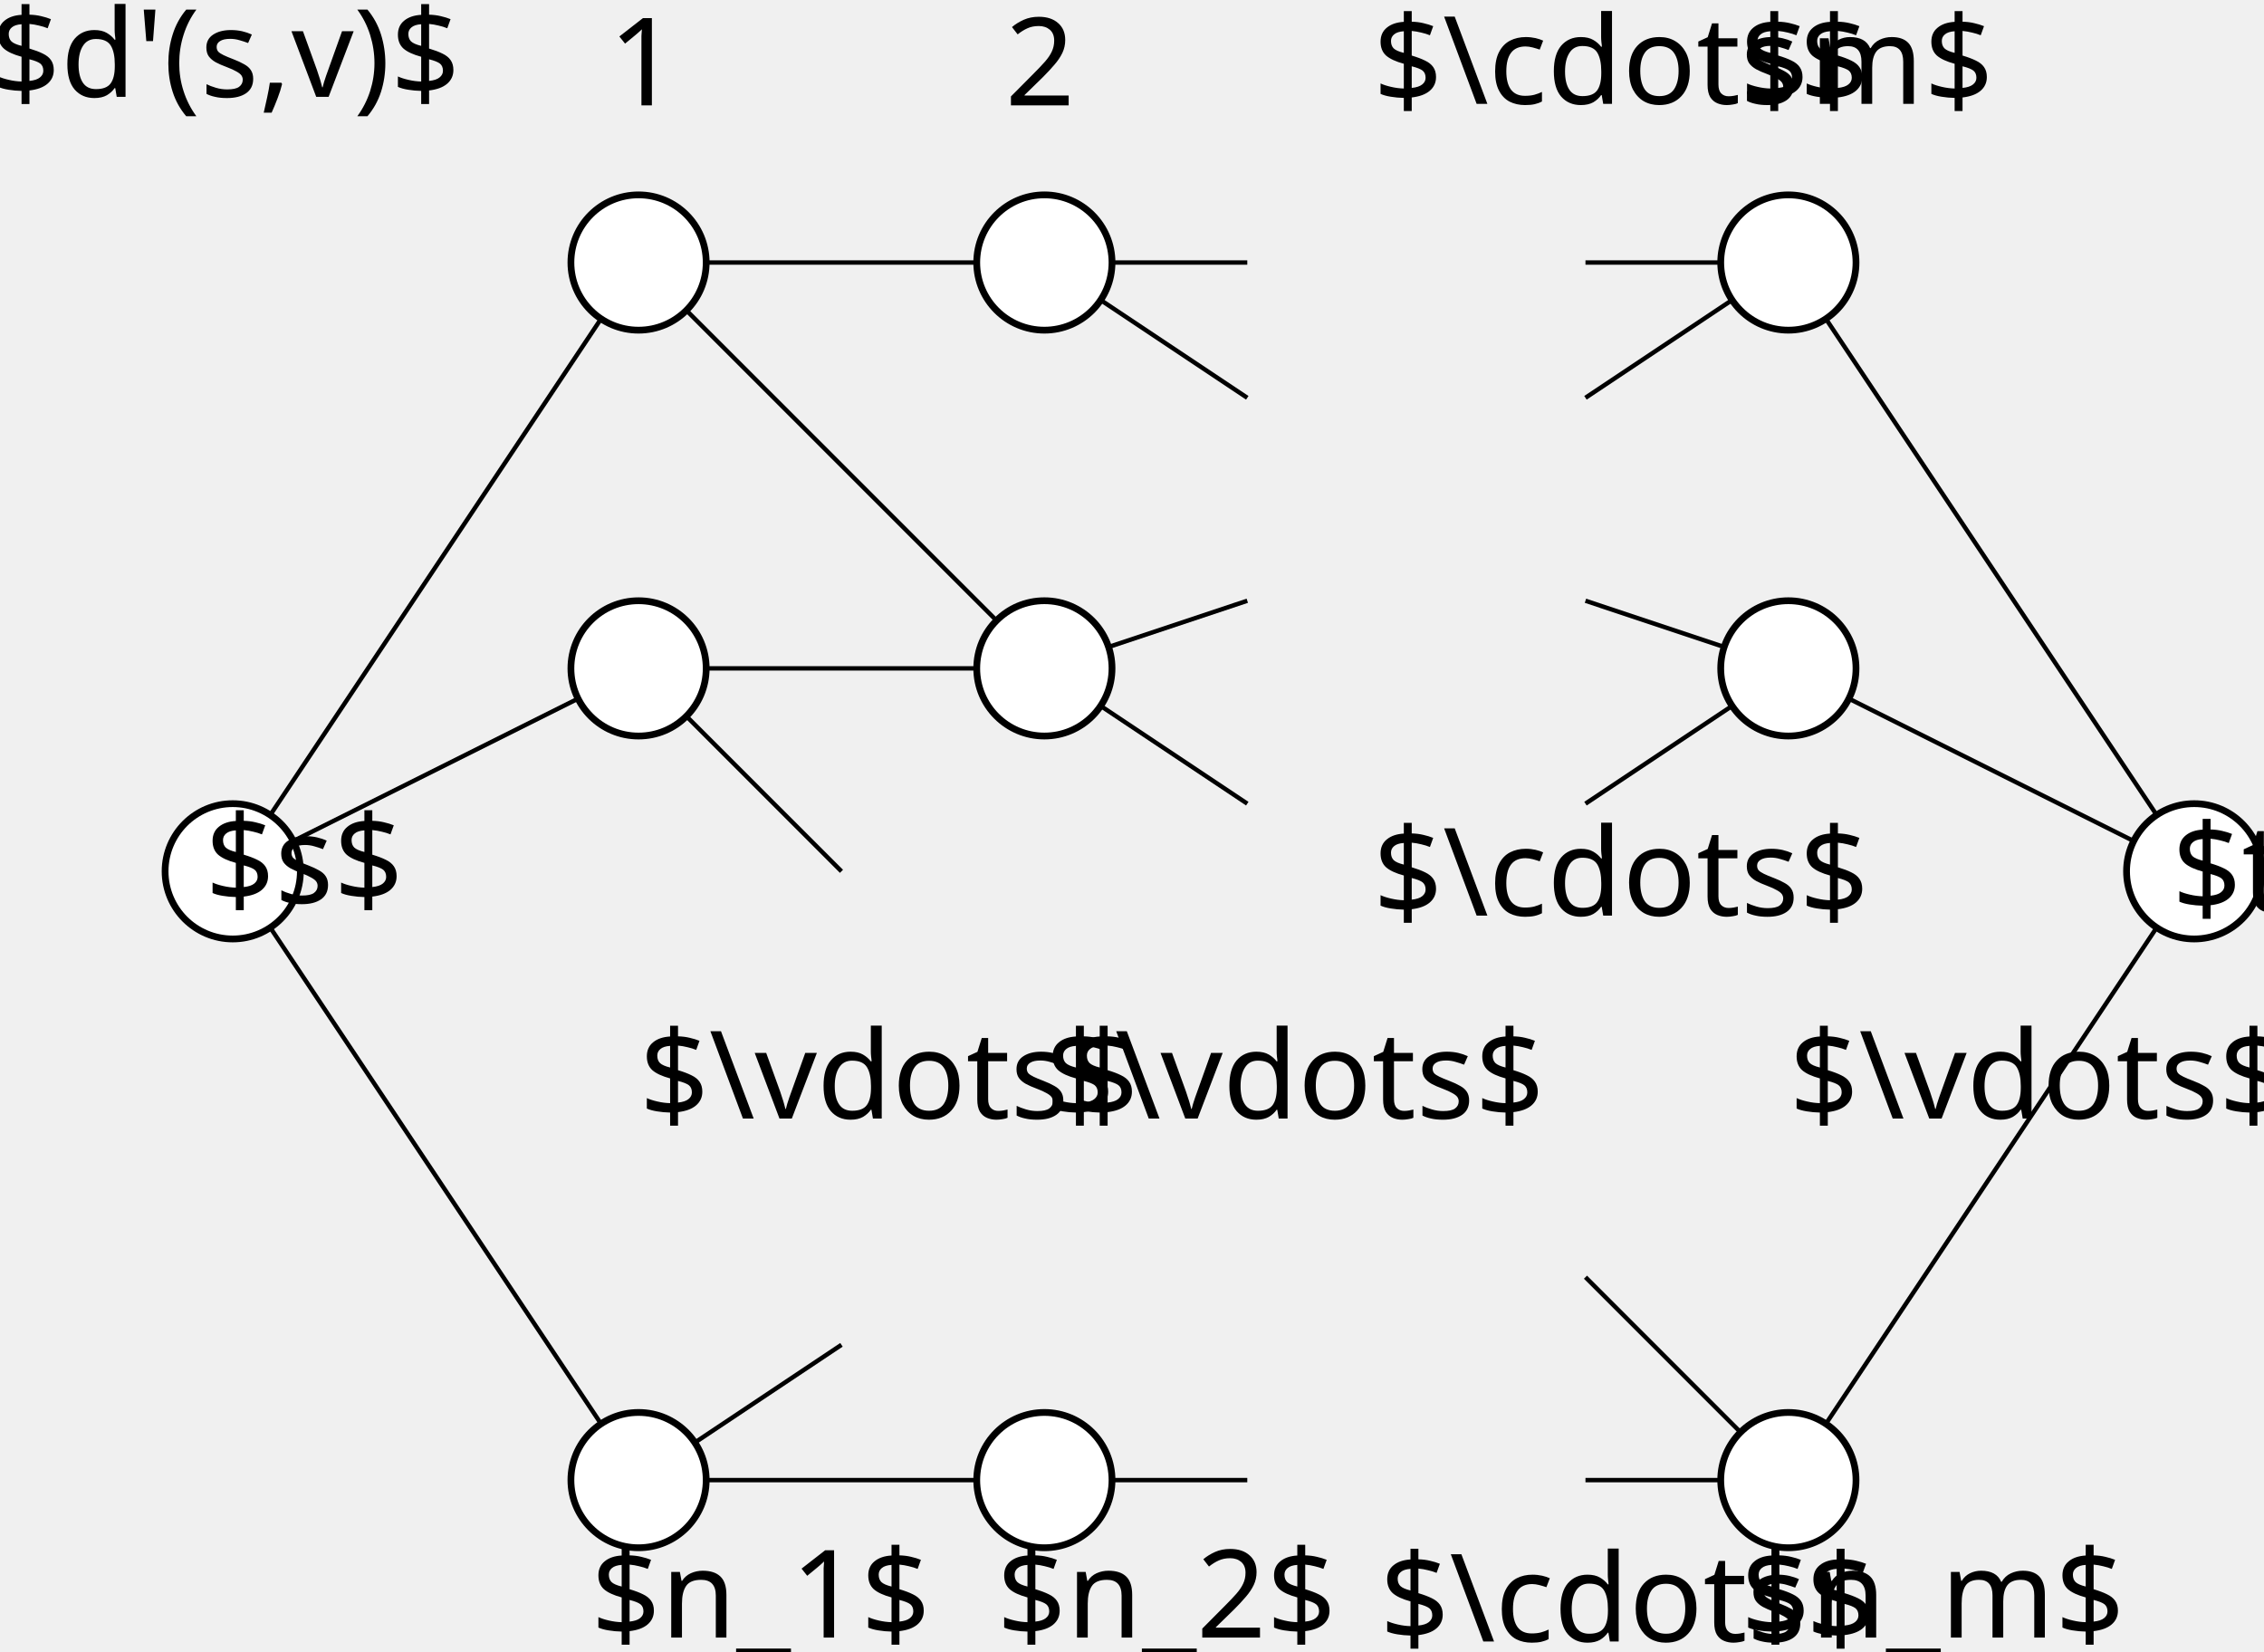
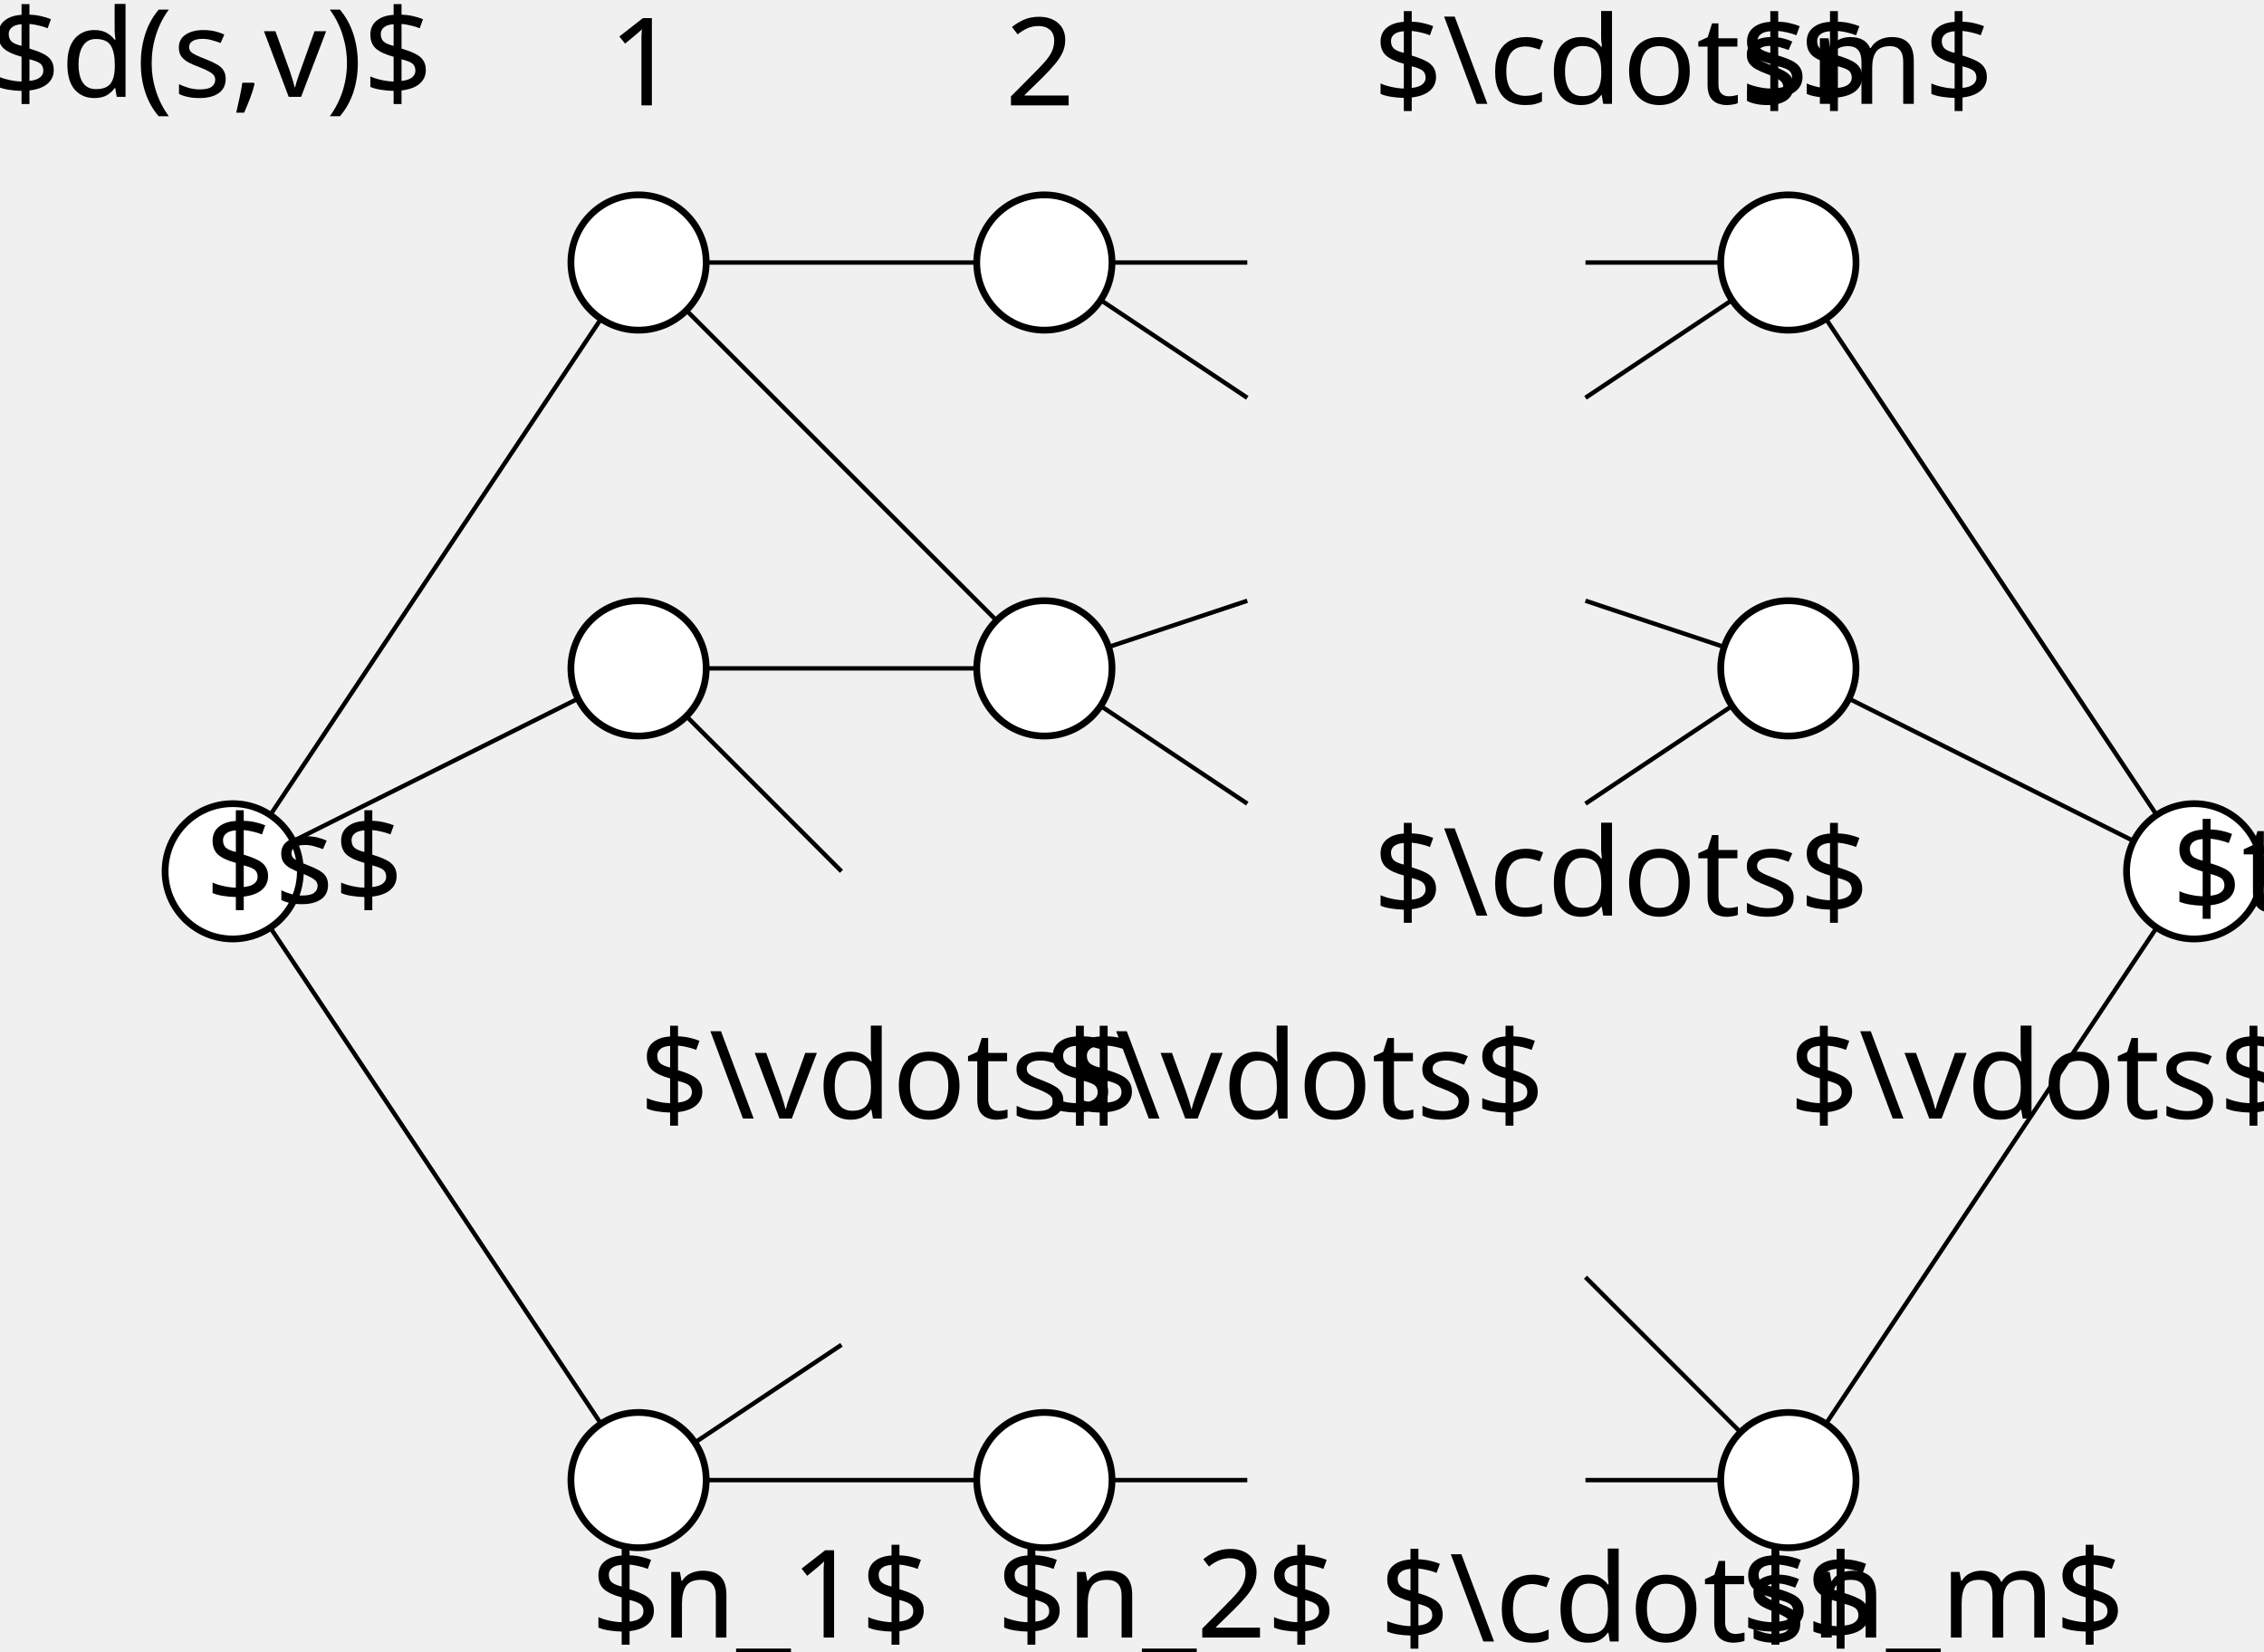
<svg xmlns="http://www.w3.org/2000/svg" width="66.946mm" height="48.84mm" viewBox="0 0 237.209 173.056" id="svg2" version="1.1">
  <defs id="defs4" />
  <g id="layer1" transform="translate(-244.9073,-39.82051)">
    <path style="fill:none;fill-rule:evenodd;stroke:#000000;stroke-width:0.461;stroke-linecap:butt;stroke-linejoin:miter;stroke-miterlimit:4;stroke-dasharray:none;stroke-opacity:1" d="M 269.291,131.102 311.811,67.323" id="path6369" />
    <path style="fill:none;fill-rule:evenodd;stroke:#000000;stroke-width:0.461;stroke-linecap:butt;stroke-linejoin:miter;stroke-miterlimit:4;stroke-dasharray:none;stroke-opacity:1" d="M 269.291,131.102 311.811,109.842" id="path6369-6" />
    <path style="fill:none;fill-rule:evenodd;stroke:#000000;stroke-width:0.461;stroke-linecap:butt;stroke-linejoin:miter;stroke-miterlimit:4;stroke-dasharray:none;stroke-opacity:1" d="m 269.291,131.102 42.52,63.78" id="path6369-8" />
    <path style="fill:none;fill-rule:evenodd;stroke:#000000;stroke-width:0.461;stroke-linecap:butt;stroke-linejoin:miter;stroke-miterlimit:4;stroke-dasharray:none;stroke-opacity:1" d="m 311.811,67.323 42.52,0" id="path6369-9" />
    <path style="fill:none;fill-rule:evenodd;stroke:#000000;stroke-width:0.461;stroke-linecap:butt;stroke-linejoin:miter;stroke-miterlimit:4;stroke-dasharray:none;stroke-opacity:1" d="M 311.811,67.323 354.331,109.842" id="path6369-9-0" />
    <path style="fill:none;fill-rule:evenodd;stroke:#000000;stroke-width:0.461;stroke-linecap:butt;stroke-linejoin:miter;stroke-miterlimit:4;stroke-dasharray:none;stroke-opacity:1" d="m 311.811,109.842 42.52,0" id="path6369-9-0-6" />
    <path style="fill:none;fill-rule:evenodd;stroke:#000000;stroke-width:0.461;stroke-linecap:butt;stroke-linejoin:miter;stroke-miterlimit:4;stroke-dasharray:none;stroke-opacity:1" d="m 311.811,194.882 42.52,0" id="path6369-9-0-6-8" />
    <path style="fill:none;fill-rule:evenodd;stroke:#000000;stroke-width:0.461;stroke-linecap:butt;stroke-linejoin:miter;stroke-miterlimit:4;stroke-dasharray:none;stroke-opacity:1" d="m 311.811,194.882 21.26,-14.173" id="path6369-9-0-6-7" />
    <path style="fill:none;fill-rule:evenodd;stroke:#000000;stroke-width:0.461;stroke-linecap:butt;stroke-linejoin:miter;stroke-miterlimit:4;stroke-dasharray:none;stroke-opacity:1" d="m 311.811,109.842 21.26,21.26" id="path6369-9-0-6-9" />
    <path style="fill:none;fill-rule:evenodd;stroke:#000000;stroke-width:0.461;stroke-linecap:butt;stroke-linejoin:miter;stroke-miterlimit:4;stroke-dasharray:none;stroke-opacity:1" d="m 354.331,67.323 21.26,-10e-7" id="path6369-9-0-6-0" />
    <path style="fill:none;fill-rule:evenodd;stroke:#000000;stroke-width:0.461;stroke-linecap:butt;stroke-linejoin:miter;stroke-miterlimit:4;stroke-dasharray:none;stroke-opacity:1" d="m 354.331,67.323 21.26,14.173" id="path6369-9-0-6-0-3" />
    <path style="fill:none;fill-rule:evenodd;stroke:#000000;stroke-width:0.461;stroke-linecap:butt;stroke-linejoin:miter;stroke-miterlimit:4;stroke-dasharray:none;stroke-opacity:1" d="m 354.331,109.842 21.26,-7.087" id="path6369-9-0-6-0-33" />
    <path style="fill:none;fill-rule:evenodd;stroke:#000000;stroke-width:0.461;stroke-linecap:butt;stroke-linejoin:miter;stroke-miterlimit:4;stroke-dasharray:none;stroke-opacity:1" d="m 354.331,109.842 21.26,14.173" id="path6369-9-0-6-0-7" />
    <path style="fill:none;fill-rule:evenodd;stroke:#000000;stroke-width:0.461;stroke-linecap:butt;stroke-linejoin:miter;stroke-miterlimit:4;stroke-dasharray:none;stroke-opacity:1" d="m 354.331,194.882 21.26,0" id="path6369-9-0-6-0-32" />
    <path style="fill:none;fill-rule:evenodd;stroke:#000000;stroke-width:0.461;stroke-linecap:butt;stroke-linejoin:miter;stroke-miterlimit:4;stroke-dasharray:none;stroke-opacity:1" d="m 411.024,67.323 21.26,-1e-6" id="path6369-9-0-6-0-6" />
    <path style="fill:none;fill-rule:evenodd;stroke:#000000;stroke-width:0.461;stroke-linecap:butt;stroke-linejoin:miter;stroke-miterlimit:4;stroke-dasharray:none;stroke-opacity:1" d="m 411.024,102.756 21.26,7.087" id="path6369-9-0-6-0-5" />
    <path style="fill:none;fill-rule:evenodd;stroke:#000000;stroke-width:0.461;stroke-linecap:butt;stroke-linejoin:miter;stroke-miterlimit:4;stroke-dasharray:none;stroke-opacity:1" d="M 411.024,124.016 432.283,109.842" id="path6369-9-0-6-0-2" />
    <path style="fill:none;fill-rule:evenodd;stroke:#000000;stroke-width:0.461;stroke-linecap:butt;stroke-linejoin:miter;stroke-miterlimit:4;stroke-dasharray:none;stroke-opacity:1" d="M 411.024,81.496 432.283,67.323" id="path6369-9-0-6-0-65" />
    <path style="fill:none;fill-rule:evenodd;stroke:#000000;stroke-width:0.461;stroke-linecap:butt;stroke-linejoin:miter;stroke-miterlimit:4;stroke-dasharray:none;stroke-opacity:1" d="m 411.024,173.622 21.26,21.26" id="path6369-9-0-6-0-8" />
    <path style="fill:none;fill-rule:evenodd;stroke:#000000;stroke-width:0.461;stroke-linecap:butt;stroke-linejoin:miter;stroke-miterlimit:4;stroke-dasharray:none;stroke-opacity:1" d="m 411.024,194.882 21.26,2e-5" id="path6369-9-0-6-0-79" />
    <path style="fill:none;fill-rule:evenodd;stroke:#000000;stroke-width:0.461;stroke-linecap:butt;stroke-linejoin:miter;stroke-miterlimit:4;stroke-dasharray:none;stroke-opacity:1" d="m 432.283,67.323 42.52,63.78" id="path6369-9-0-6-0-60" />
    <path style="fill:none;fill-rule:evenodd;stroke:#000000;stroke-width:0.461;stroke-linecap:butt;stroke-linejoin:miter;stroke-miterlimit:4;stroke-dasharray:none;stroke-opacity:1" d="m 432.283,109.842 42.52,21.26" id="path6369-9-0-6-0-4" />
    <path style="fill:none;fill-rule:evenodd;stroke:#000000;stroke-width:0.461;stroke-linecap:butt;stroke-linejoin:miter;stroke-miterlimit:4;stroke-dasharray:none;stroke-opacity:1" d="m 432.283,194.882 42.52,-63.78" id="path6369-9-0-6-0-1" />
    <circle style="fill:#ffffff;fill-opacity:1;fill-rule:nonzero;stroke:#000000;stroke-width:0.709;stroke-miterlimit:4;stroke-dasharray:none;stroke-dashoffset:0;stroke-opacity:1" id="path6109" cx="269.291" cy="131.102" r="7.087" />
    <g id="g6201">
      <circle r="7.087" cy="67.323" cx="311.811" id="path6109-0" style="fill:#ffffff;fill-opacity:1;fill-rule:nonzero;stroke:#000000;stroke-width:0.709;stroke-miterlimit:4;stroke-dasharray:none;stroke-dashoffset:0;stroke-opacity:1" />
      <circle r="7.087" cy="109.843" cx="311.811" id="path6109-2" style="fill:#ffffff;fill-opacity:1;fill-rule:nonzero;stroke:#000000;stroke-width:0.709;stroke-miterlimit:4;stroke-dasharray:none;stroke-dashoffset:0;stroke-opacity:1" />
      <circle r="7.087" cy="194.882" cx="311.811" id="path6109-9" style="fill:#ffffff;fill-opacity:1;fill-rule:nonzero;stroke:#000000;stroke-width:0.709;stroke-miterlimit:4;stroke-dasharray:none;stroke-dashoffset:0;stroke-opacity:1" />
      <text id="text6138" y="157.002" x="311.881" style="font-style:normal;font-weight:normal;font-size:12.816px;line-height:125%;font-family:sans-serif;letter-spacing:0px;word-spacing:0px;fill:#000000;fill-opacity:1;stroke:none;stroke-width:1px;stroke-linecap:butt;stroke-linejoin:miter;stroke-opacity:1" xml:space="preserve">
        <tspan y="157.002" x="311.881" id="tspan6140">$\vdots$</tspan>
      </text>
    </g>
    <g id="g6208">
      <circle r="7.087" cy="67.323" cx="354.331" id="path6109-0-4" style="fill:#ffffff;fill-opacity:1;fill-rule:nonzero;stroke:#000000;stroke-width:0.709;stroke-miterlimit:4;stroke-dasharray:none;stroke-dashoffset:0;stroke-opacity:1" />
      <circle r="7.087" cy="109.842" cx="354.331" id="path6109-2-3" style="fill:#ffffff;fill-opacity:1;fill-rule:nonzero;stroke:#000000;stroke-width:0.709;stroke-miterlimit:4;stroke-dasharray:none;stroke-dashoffset:0;stroke-opacity:1" />
      <circle r="7.087" cy="194.882" cx="354.331" id="path6109-9-5" style="fill:#ffffff;fill-opacity:1;fill-rule:nonzero;stroke:#000000;stroke-width:0.709;stroke-miterlimit:4;stroke-dasharray:none;stroke-dashoffset:0;stroke-opacity:1" />
      <text id="text6138-1" y="157.002" x="354.401" style="font-style:normal;font-weight:normal;font-size:12.816px;line-height:125%;font-family:sans-serif;letter-spacing:0px;word-spacing:0px;fill:#000000;fill-opacity:1;stroke:none;stroke-width:1px;stroke-linecap:butt;stroke-linejoin:miter;stroke-opacity:1" xml:space="preserve">
        <tspan y="157.002" x="354.401" id="tspan6140-7">$\vdots$</tspan>
      </text>
    </g>
    <g id="g6215">
      <circle r="7.087" cy="67.323" cx="432.283" id="path6109-0-43" style="fill:#ffffff;fill-opacity:1;fill-rule:nonzero;stroke:#000000;stroke-width:0.709;stroke-miterlimit:4;stroke-dasharray:none;stroke-dashoffset:0;stroke-opacity:1" />
      <circle r="7.087" cy="109.842" cx="432.283" id="path6109-2-1" style="fill:#ffffff;fill-opacity:1;fill-rule:nonzero;stroke:#000000;stroke-width:0.709;stroke-miterlimit:4;stroke-dasharray:none;stroke-dashoffset:0;stroke-opacity:1" />
      <circle r="7.087" cy="194.882" cx="432.283" id="path6109-9-4" style="fill:#ffffff;fill-opacity:1;fill-rule:nonzero;stroke:#000000;stroke-width:0.709;stroke-miterlimit:4;stroke-dasharray:none;stroke-dashoffset:0;stroke-opacity:1" />
      <text id="text6138-6" y="157.002" x="432.353" style="font-style:normal;font-weight:normal;font-size:12.816px;line-height:125%;font-family:sans-serif;letter-spacing:0px;word-spacing:0px;fill:#000000;fill-opacity:1;stroke:none;stroke-width:1px;stroke-linecap:butt;stroke-linejoin:miter;stroke-opacity:1" xml:space="preserve">
        <tspan y="157.002" x="432.353" id="tspan6140-9">$\vdots$</tspan>
      </text>
    </g>
    <text xml:space="preserve" style="font-style:normal;font-weight:normal;font-size:12.816px;line-height:125%;font-family:sans-serif;letter-spacing:0px;word-spacing:0px;fill:#000000;fill-opacity:1;stroke:none;stroke-width:1px;stroke-linecap:butt;stroke-linejoin:miter;stroke-opacity:1" x="388.758" y="135.743" id="text6138-6-4">
      <tspan id="tspan6140-9-2" x="388.758" y="135.743">$\cdots$</tspan>
    </text>
    <circle style="fill:#ffffff;fill-opacity:1;fill-rule:nonzero;stroke:#000000;stroke-width:0.709;stroke-miterlimit:4;stroke-dasharray:none;stroke-dashoffset:0;stroke-opacity:1" id="path6109-26" cx="474.803" cy="131.102" r="7.087" />
    <text xml:space="preserve" style="font-style:normal;font-weight:normal;font-size:12.816px;line-height:125%;font-family:sans-serif;letter-spacing:0px;word-spacing:0px;fill:#000000;fill-opacity:1;stroke:none;stroke-width:1px;stroke-linecap:butt;stroke-linejoin:miter;stroke-opacity:1" x="308.66" y="50.86" id="text6138-6-4-4" transform="translate(2.8245574e-6,8.509295e-8)">
      <tspan id="tspan6140-9-2-1" x="308.66" y="50.86">1</tspan>
    </text>
    <text xml:space="preserve" style="font-style:normal;font-weight:normal;font-size:12.816px;line-height:125%;font-family:sans-serif;letter-spacing:0px;word-spacing:0px;fill:#000000;fill-opacity:1;stroke:none;stroke-width:1px;stroke-linecap:butt;stroke-linejoin:miter;stroke-opacity:1" x="350.219" y="50.856" id="text6138-6-4-4-2">
      <tspan id="tspan6140-9-2-1-8" x="350.219" y="50.856">2</tspan>
    </text>
    <text xml:space="preserve" style="font-style:normal;font-weight:normal;font-size:12.816px;line-height:125%;font-family:sans-serif;letter-spacing:0px;word-spacing:0px;fill:#000000;fill-opacity:1;stroke:none;stroke-width:1px;stroke-linecap:butt;stroke-linejoin:miter;stroke-opacity:1" x="427.158" y="50.703" id="text6138-6-4-4-8">
      <tspan id="tspan6140-9-2-1-9" x="427.158" y="50.703">$m$</tspan>
    </text>
    <text xml:space="preserve" style="font-style:normal;font-weight:normal;font-size:12.816px;line-height:125%;font-family:sans-serif;letter-spacing:0px;word-spacing:0px;fill:#000000;fill-opacity:1;stroke:none;stroke-width:1px;stroke-linecap:butt;stroke-linejoin:miter;stroke-opacity:1" x="243.931" y="49.971" id="text6138-6-4-2">
-       <tspan id="tspan6140-9-2-8" x="243.931" y="49.971">$d'(s,v)$</tspan>
+       <tspan id="tspan6140-9-2-8" x="243.931" y="49.971">$d(s,v)$</tspan>
    </text>
    <text xml:space="preserve" style="font-style:normal;font-weight:normal;font-size:12.816px;line-height:125%;font-family:sans-serif;letter-spacing:0px;word-spacing:0px;fill:#000000;fill-opacity:1;stroke:none;stroke-width:1px;stroke-linecap:butt;stroke-linejoin:miter;stroke-opacity:1" x="266.381" y="134.422" id="text6138-6-4-4-88">
      <tspan id="tspan6140-9-2-1-6" x="266.381" y="134.422">$s$</tspan>
    </text>
    <text xml:space="preserve" style="font-style:normal;font-weight:normal;font-size:12.816px;line-height:125%;font-family:sans-serif;letter-spacing:0px;word-spacing:0px;fill:#000000;fill-opacity:1;stroke:none;stroke-width:1px;stroke-linecap:butt;stroke-linejoin:miter;stroke-opacity:1" x="472.456" y="135.329" id="text6138-6-4-4-83">
      <tspan id="tspan6140-9-2-1-83" x="472.456" y="135.329">$t$</tspan>
    </text>
    <text xml:space="preserve" style="font-style:normal;font-weight:normal;font-size:12.816px;line-height:125%;font-family:sans-serif;letter-spacing:0px;word-spacing:0px;fill:#000000;fill-opacity:1;stroke:none;stroke-width:1px;stroke-linecap:butt;stroke-linejoin:miter;stroke-opacity:1" x="306.807" y="211.374" id="text6138-6-4-2-3">
      <tspan id="tspan6140-9-2-8-3" x="306.807" y="211.374">$n_1$</tspan>
    </text>
    <text xml:space="preserve" style="font-style:normal;font-weight:normal;font-size:12.816px;line-height:125%;font-family:sans-serif;letter-spacing:0px;word-spacing:0px;fill:#000000;fill-opacity:1;stroke:none;stroke-width:1px;stroke-linecap:butt;stroke-linejoin:miter;stroke-opacity:1" x="349.326" y="211.374" id="text6138-6-4-2-3-8">
      <tspan id="tspan6140-9-2-8-3-0" x="349.326" y="211.374">$n_2$</tspan>
    </text>
    <text xml:space="preserve" style="font-style:normal;font-weight:normal;font-size:12.816px;line-height:125%;font-family:sans-serif;letter-spacing:0px;word-spacing:0px;fill:#000000;fill-opacity:1;stroke:none;stroke-width:1px;stroke-linecap:butt;stroke-linejoin:miter;stroke-opacity:1" x="427.279" y="211.374" id="text6138-6-4-2-3-4">
      <tspan id="tspan6140-9-2-8-3-7" x="427.279" y="211.374">$n_m$</tspan>
    </text>
    <text xml:space="preserve" style="font-style:normal;font-weight:normal;font-size:12.816px;line-height:125%;font-family:sans-serif;letter-spacing:0px;word-spacing:0px;fill:#000000;fill-opacity:1;stroke:none;stroke-width:1px;stroke-linecap:butt;stroke-linejoin:miter;stroke-opacity:1" x="388.758" y="50.703" id="text6138-6-4-6">
      <tspan id="tspan6140-9-2-2" x="388.758" y="50.703">$\cdots$</tspan>
    </text>
    <text xml:space="preserve" style="font-style:normal;font-weight:normal;font-size:12.816px;line-height:125%;font-family:sans-serif;letter-spacing:0px;word-spacing:0px;fill:#000000;fill-opacity:1;stroke:none;stroke-width:1px;stroke-linecap:butt;stroke-linejoin:miter;stroke-opacity:1" x="389.458" y="211.786" id="text6138-6-4-47">
      <tspan id="tspan6140-9-2-9" x="389.458" y="211.786">$\cdots$</tspan>
    </text>
  </g>
</svg>
